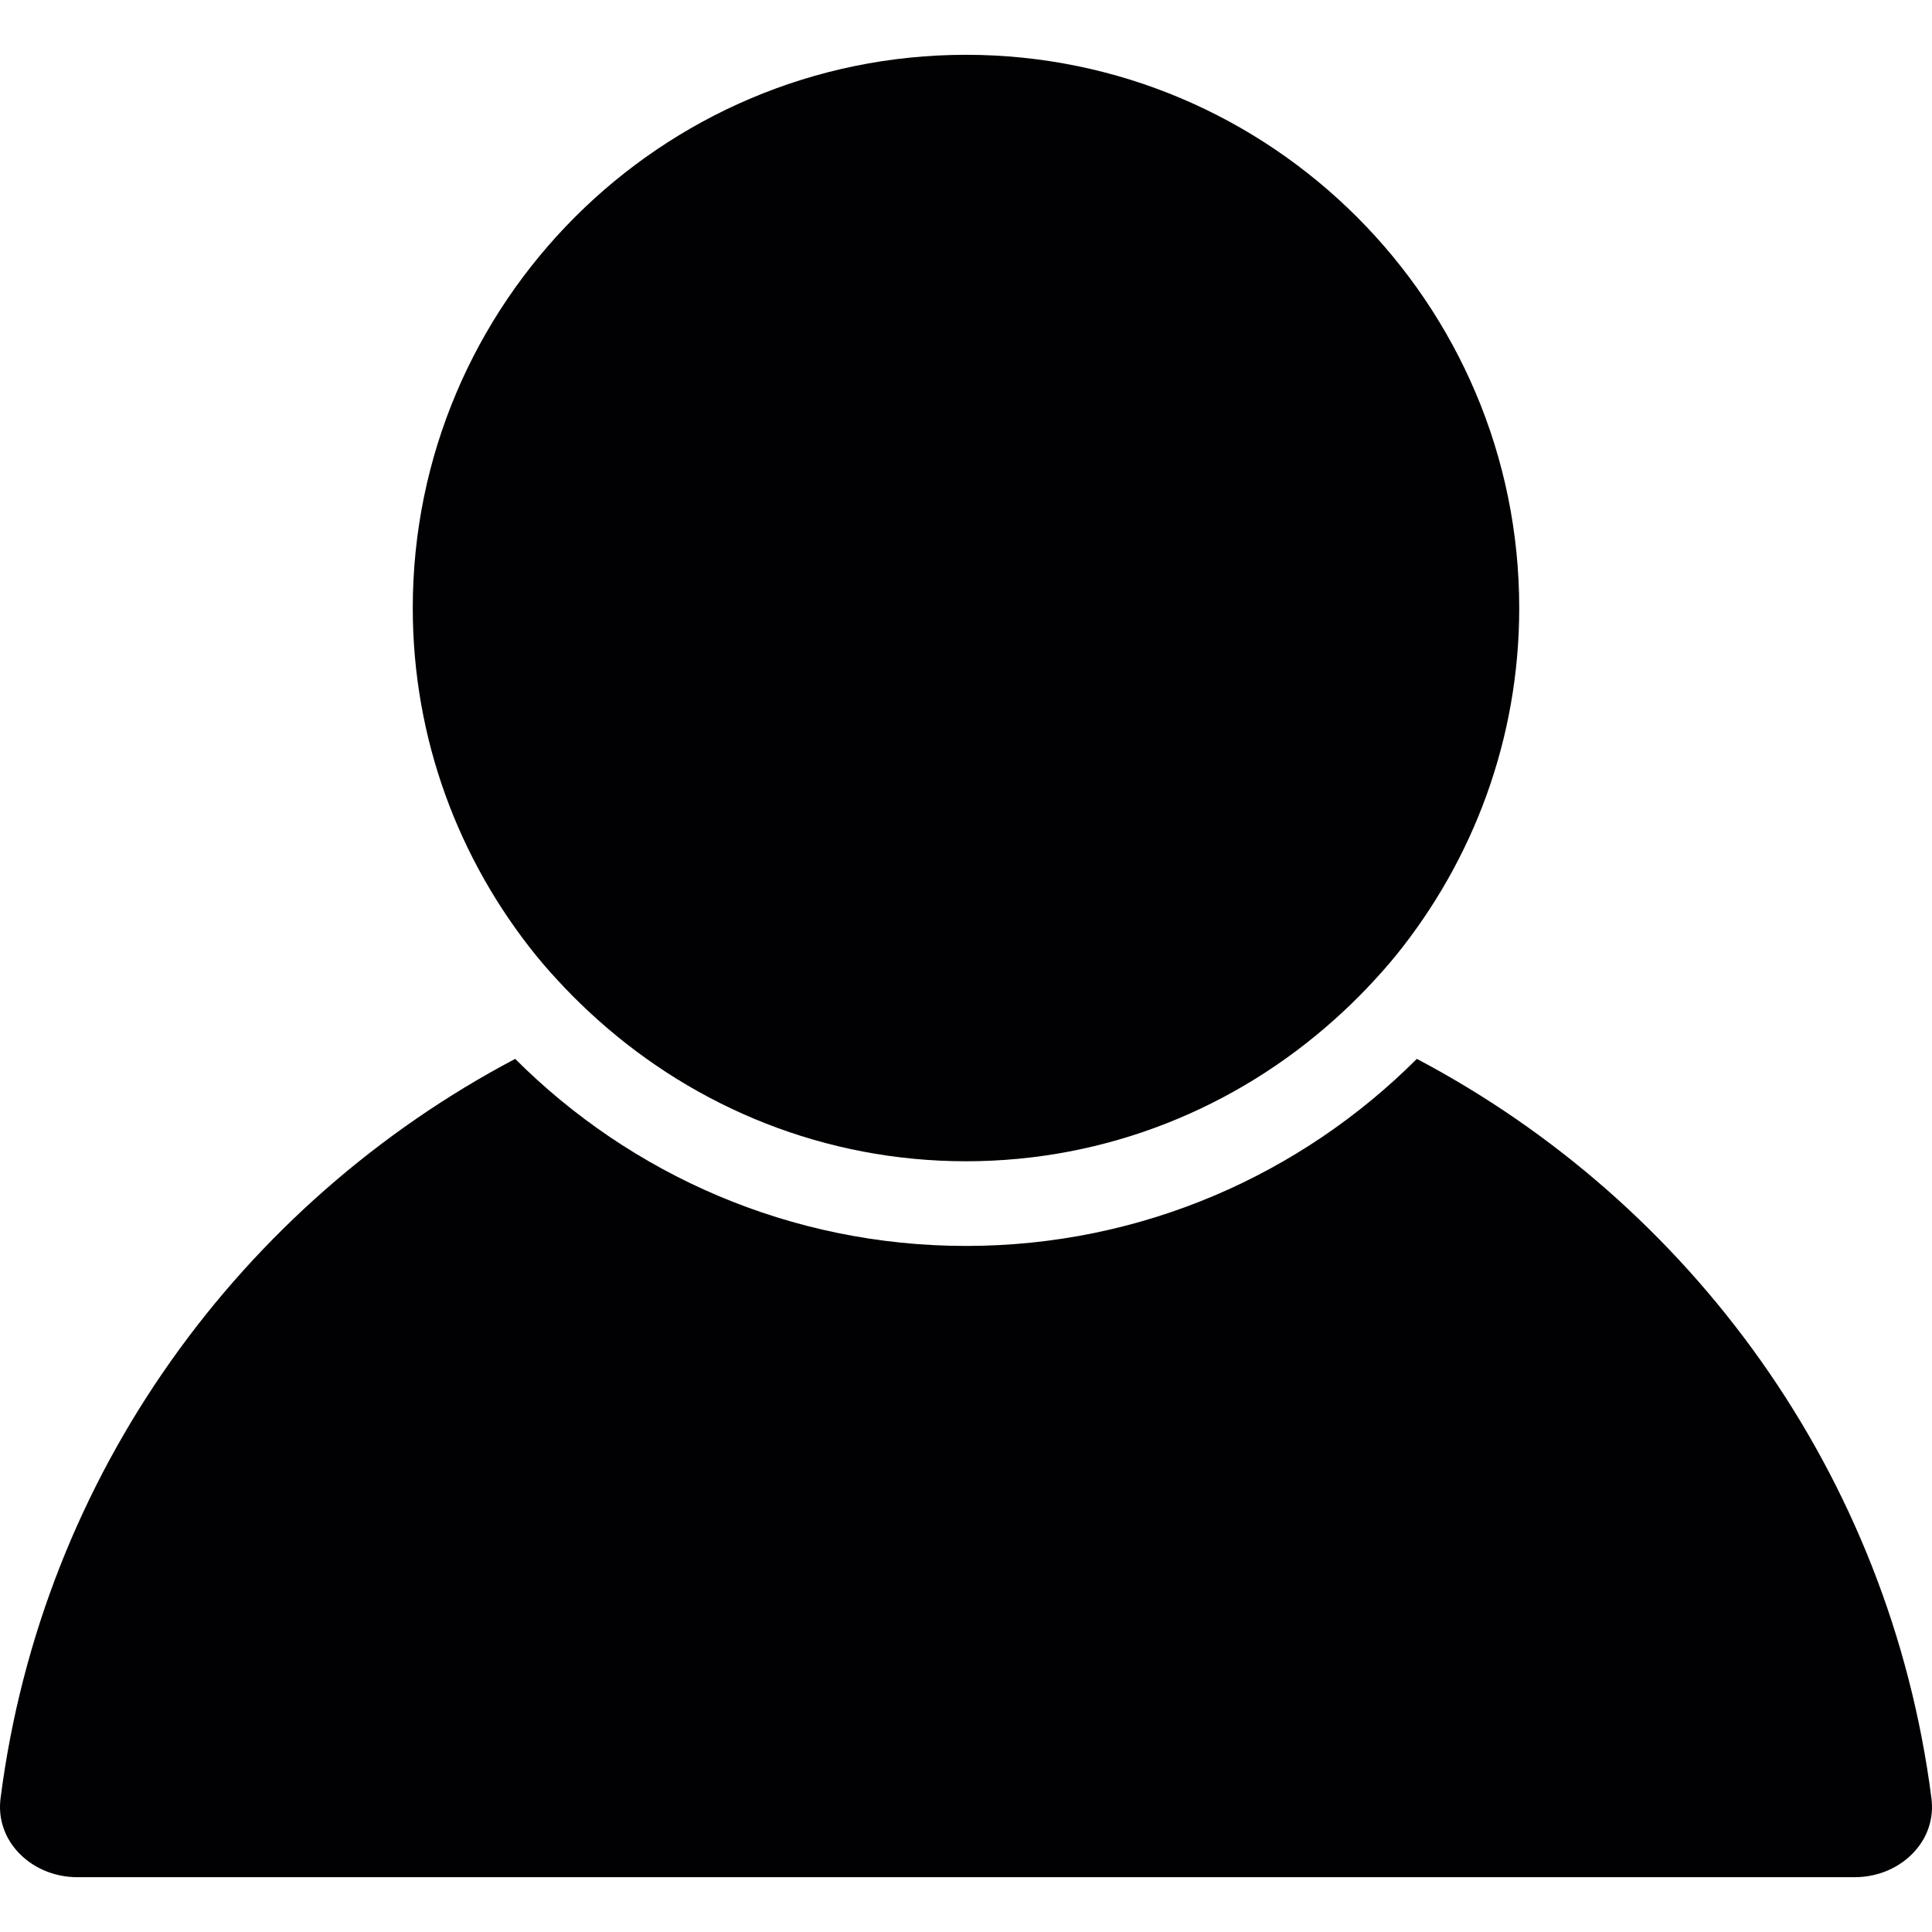
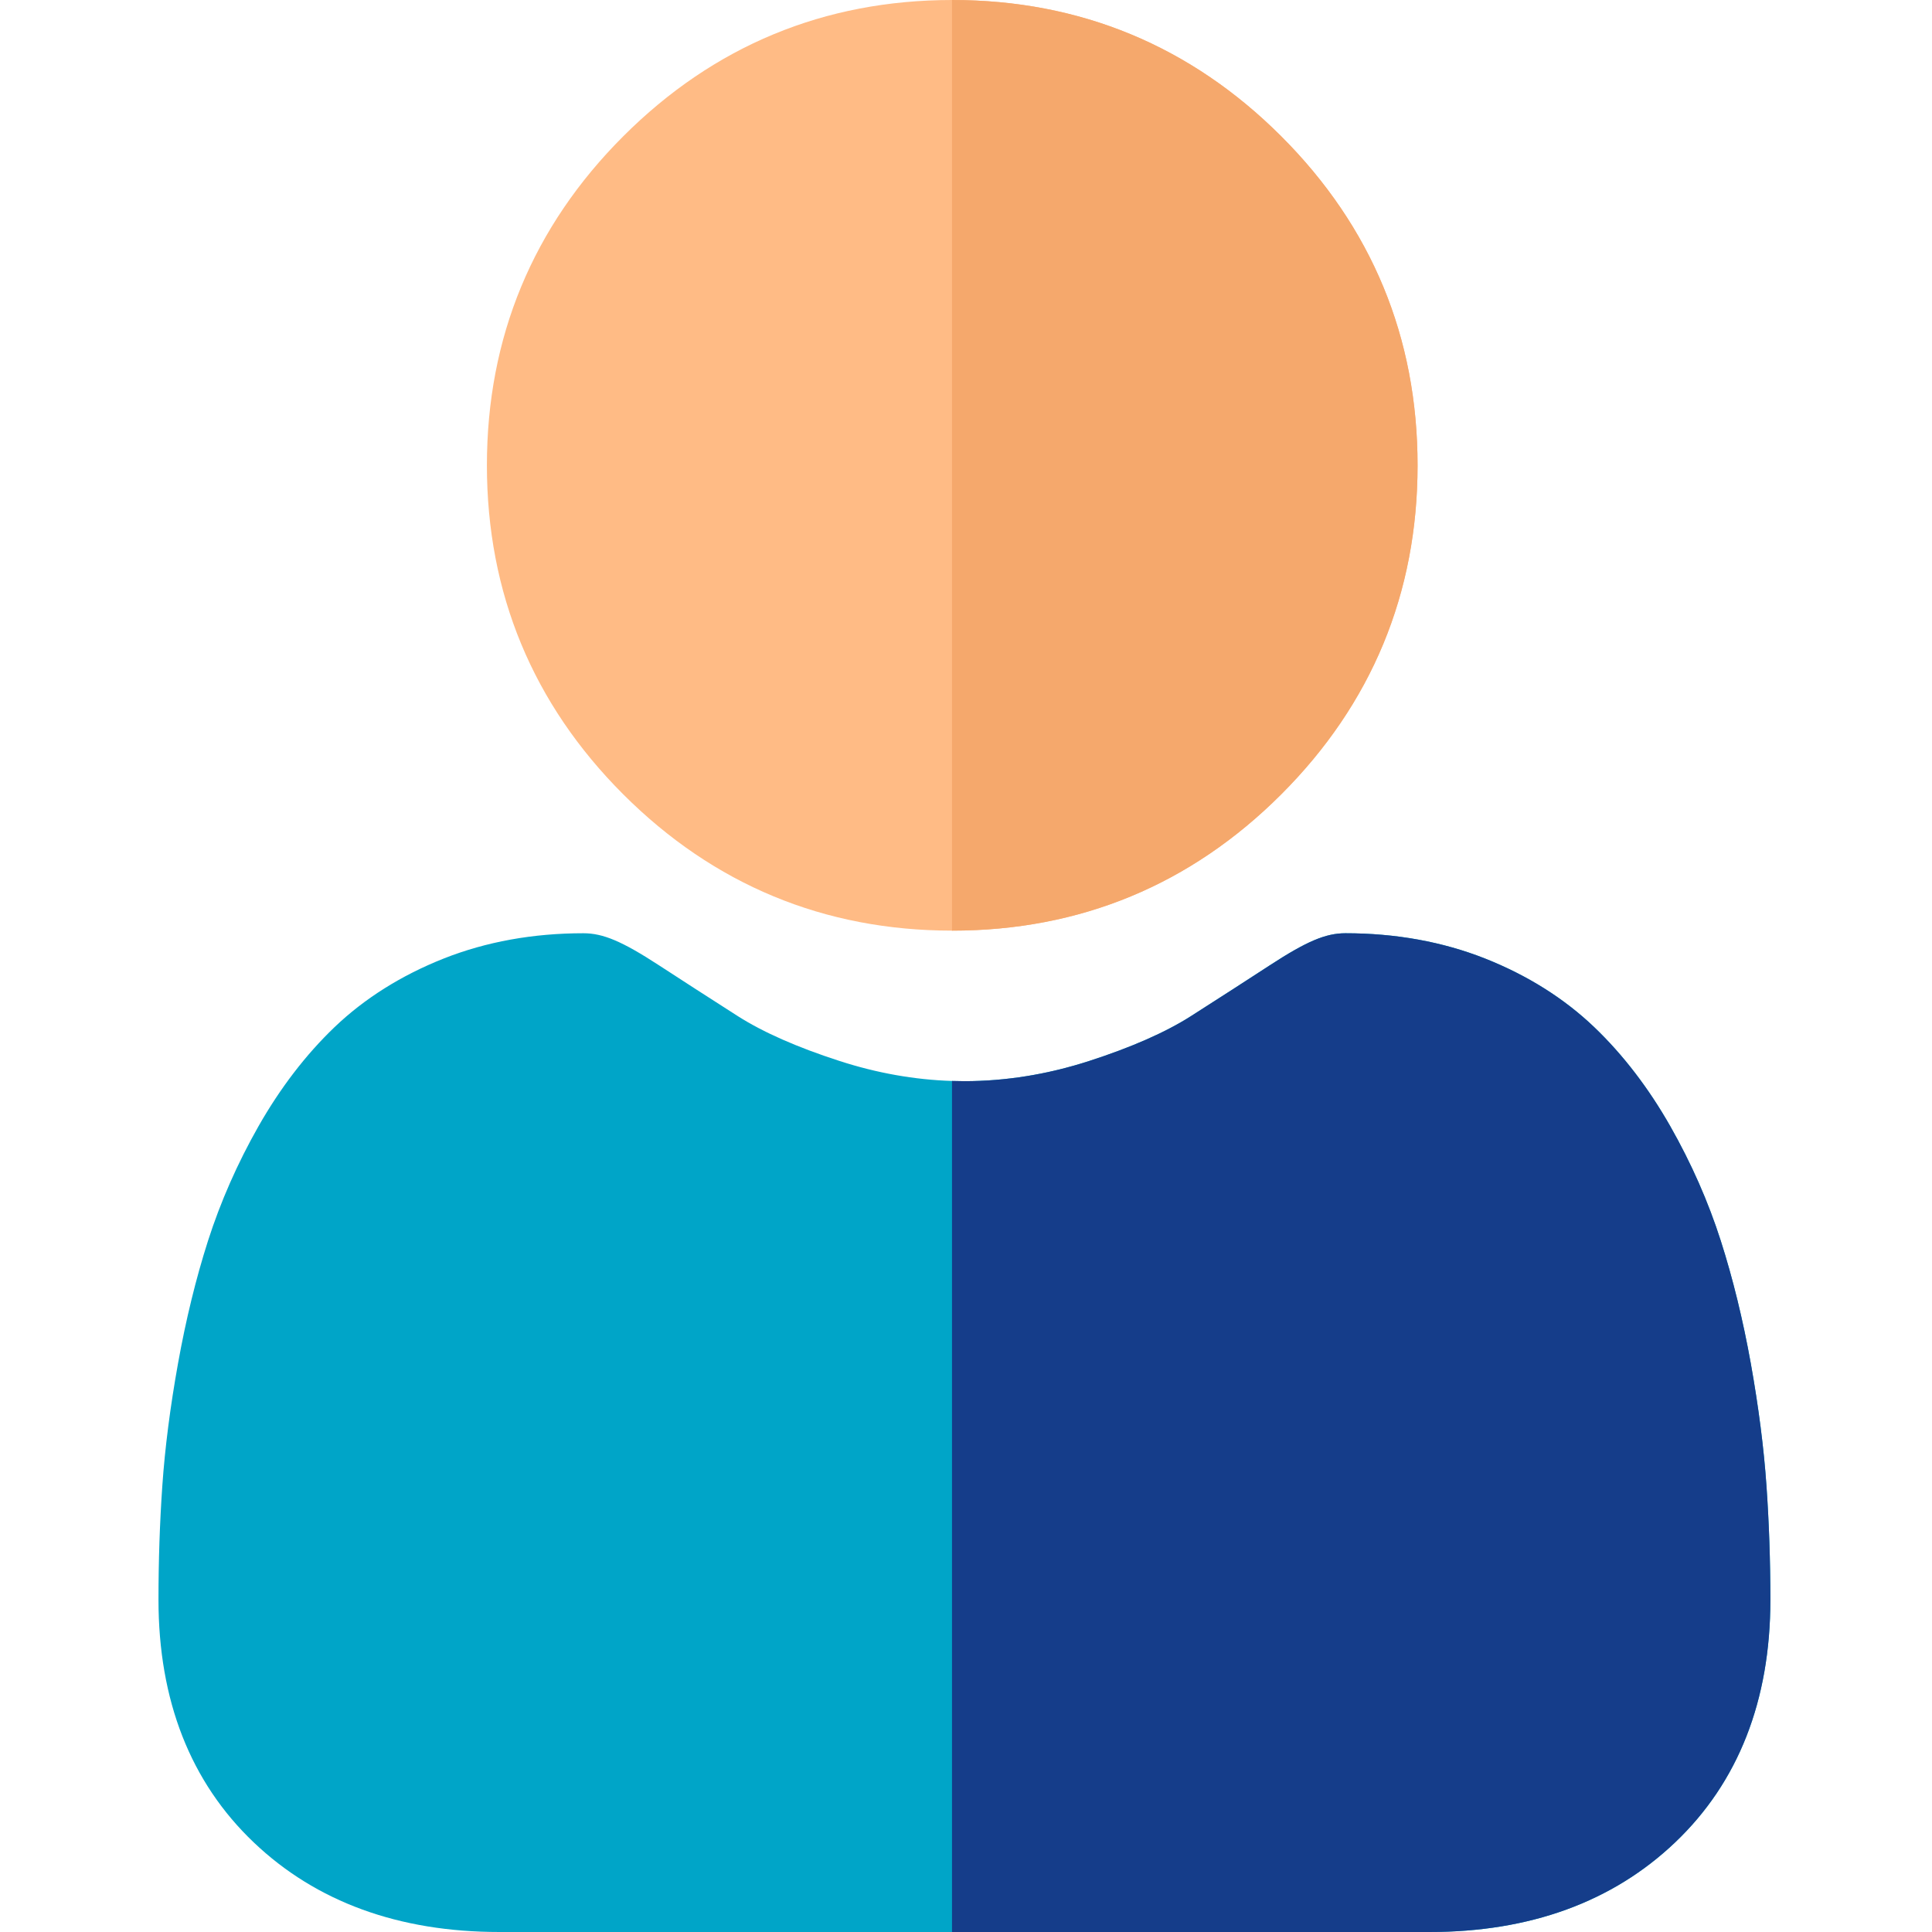
- <svg xmlns="http://www.w3.org/2000/svg" version="1.1" id="Capa_1" x="0px" y="0px" viewBox="0 0 248.349 248.349" style="enable-background:new 0 0 248.349 248.349;" xml:space="preserve">
+ <svg xmlns="http://www.w3.org/2000/svg" viewBox="-42 0 512 512" width="512px" height="512px" class="">
  <g>
-     <g>
-       <path style="fill:#010002;" d="M9.954,241.305h228.441c3.051,0,5.896-1.246,7.805-3.416c1.659-1.882,2.393-4.27,2.078-6.723    c-5.357-41.734-31.019-76.511-66.15-95.053c-14.849,14.849-35.348,24.046-57.953,24.046s-43.105-9.197-57.953-24.046    C31.09,154.65,5.423,189.432,0.071,231.166c-0.315,2.453,0.424,4.846,2.078,6.723C4.058,240.059,6.903,241.305,9.954,241.305z" />
-       <path style="fill:#010002;" d="M72.699,127.09c1.333,1.398,2.725,2.73,4.166,4.019c12.586,11.259,29.137,18.166,47.309,18.166    s34.723-6.913,47.309-18.166c1.441-1.289,2.834-2.622,4.166-4.019c1.327-1.398,2.622-2.828,3.84-4.329    c9.861-12.211,15.8-27.717,15.8-44.6c0-39.216-31.906-71.116-71.116-71.116S53.059,38.95,53.059,78.16    c0,16.883,5.939,32.39,15.8,44.6C70.072,124.262,71.366,125.687,72.699,127.09z" />
-     </g>
+     <path d="m333.672 123.309c0 33.887-12.152 63.219-36.125 87.195-23.973 23.973-53.309 36.125-87.195 36.125h-.059c-33.844-.012-63.16-12.164-87.133-36.125-23.977-23.977-36.125-53.309-36.125-87.195 0-33.875 12.148-63.211 36.125-87.184 23.961-23.965 53.277-36.113 87.133-36.125h.059c33.875 0 63.211 12.152 87.195 36.125 23.973 23.973 36.125 53.309 36.125 87.184zm0 0" fill="#ffbb85" data-original="#FFBB85" class="" />
+     <path d="m427.168 423.945c0 26.734-8.504 48.379-25.254 64.32-16.555 15.754-38.449 23.734-65.07 23.734h-246.531c-26.621 0-48.516-7.98-65.059-23.734-16.762-15.953-25.254-37.594-25.254-64.32 0-10.281.34-20.453 1.02-30.234.691-10 2.09-20.883 4.152-32.363 2.078-11.574 4.75-22.516 7.949-32.516 3.32-10.352 7.812-20.562 13.371-30.344 5.773-10.152 12.555-18.996 20.156-26.277 7.969-7.621 17.711-13.742 28.973-18.203 11.223-4.438 23.664-6.688 36.977-6.688 5.223 0 10.281 2.137 20.031 8.488 6.102 3.98 13.133 8.512 20.895 13.473 6.703 4.273 15.781 8.281 27.004 11.902 9.863 3.191 19.875 4.973 29.766 5.281 1.09.039 2.18.059 3.27.059 10.984 0 22.094-1.801 33.047-5.34 11.223-3.621 20.312-7.629 27.012-11.902 7.844-5.012 14.875-9.539 20.887-13.461 9.758-6.363 14.809-8.5 20.043-8.5 13.301 0 25.742 2.25 36.973 6.688 11.262 4.461 21.004 10.594 28.965 18.203 7.613 7.281 14.395 16.125 20.164 26.277 5.562 9.789 10.062 19.992 13.371 30.332 3.203 10.012 5.883 20.953 7.961 32.535 2.051 11.492 3.453 22.375 4.141 32.348.691 9.75 1.031 19.922 1.043 30.242zm0 0" fill="#6aa9ff" data-original="#6AA9FF" class="active-path" style="fill:#00A5C8" data-old_color="#6aa9ff" />
+     <path d="m210.352 246.629h-.059v-246.629h.059c33.875 0 63.211 12.152 87.195 36.125 23.973 23.973 36.125 53.309 36.125 87.184 0 33.887-12.152 63.219-36.125 87.195-23.973 23.973-53.309 36.125-87.195 36.125zm0 0" fill="#f5a86c" data-original="#F5A86C" class="" />
+     <path d="m427.168 423.945c0 26.734-8.504 48.379-25.254 64.32-16.555 15.754-38.449 23.734-65.07 23.734h-126.551v-225.535c1.09.039 2.18.059 3.27.059 10.984 0 22.094-1.801 33.047-5.34 11.223-3.621 20.312-7.629 27.012-11.902 7.844-5.012 14.875-9.539 20.887-13.461 9.758-6.363 14.809-8.5 20.043-8.5 13.301 0 25.742 2.25 36.973 6.688 11.262 4.461 21.004 10.594 28.965 18.203 7.613 7.281 14.395 16.125 20.164 26.277 5.562 9.789 10.062 19.992 13.371 30.332 3.203 10.012 5.883 20.953 7.961 32.535 2.051 11.492 3.453 22.375 4.141 32.348.691 9.75 1.031 19.922 1.043 30.242zm0 0" fill="#2682ff" data-original="#2682FF" class="" style="fill:#153D8A" data-old_color="#2682ff" />
  </g>
-   <g>
- </g>
-   <g>
- </g>
-   <g>
- </g>
-   <g>
- </g>
-   <g>
- </g>
-   <g>
- </g>
-   <g>
- </g>
-   <g>
- </g>
-   <g>
- </g>
-   <g>
- </g>
-   <g>
- </g>
-   <g>
- </g>
-   <g>
- </g>
-   <g>
- </g>
-   <g>
- </g>
</svg>
